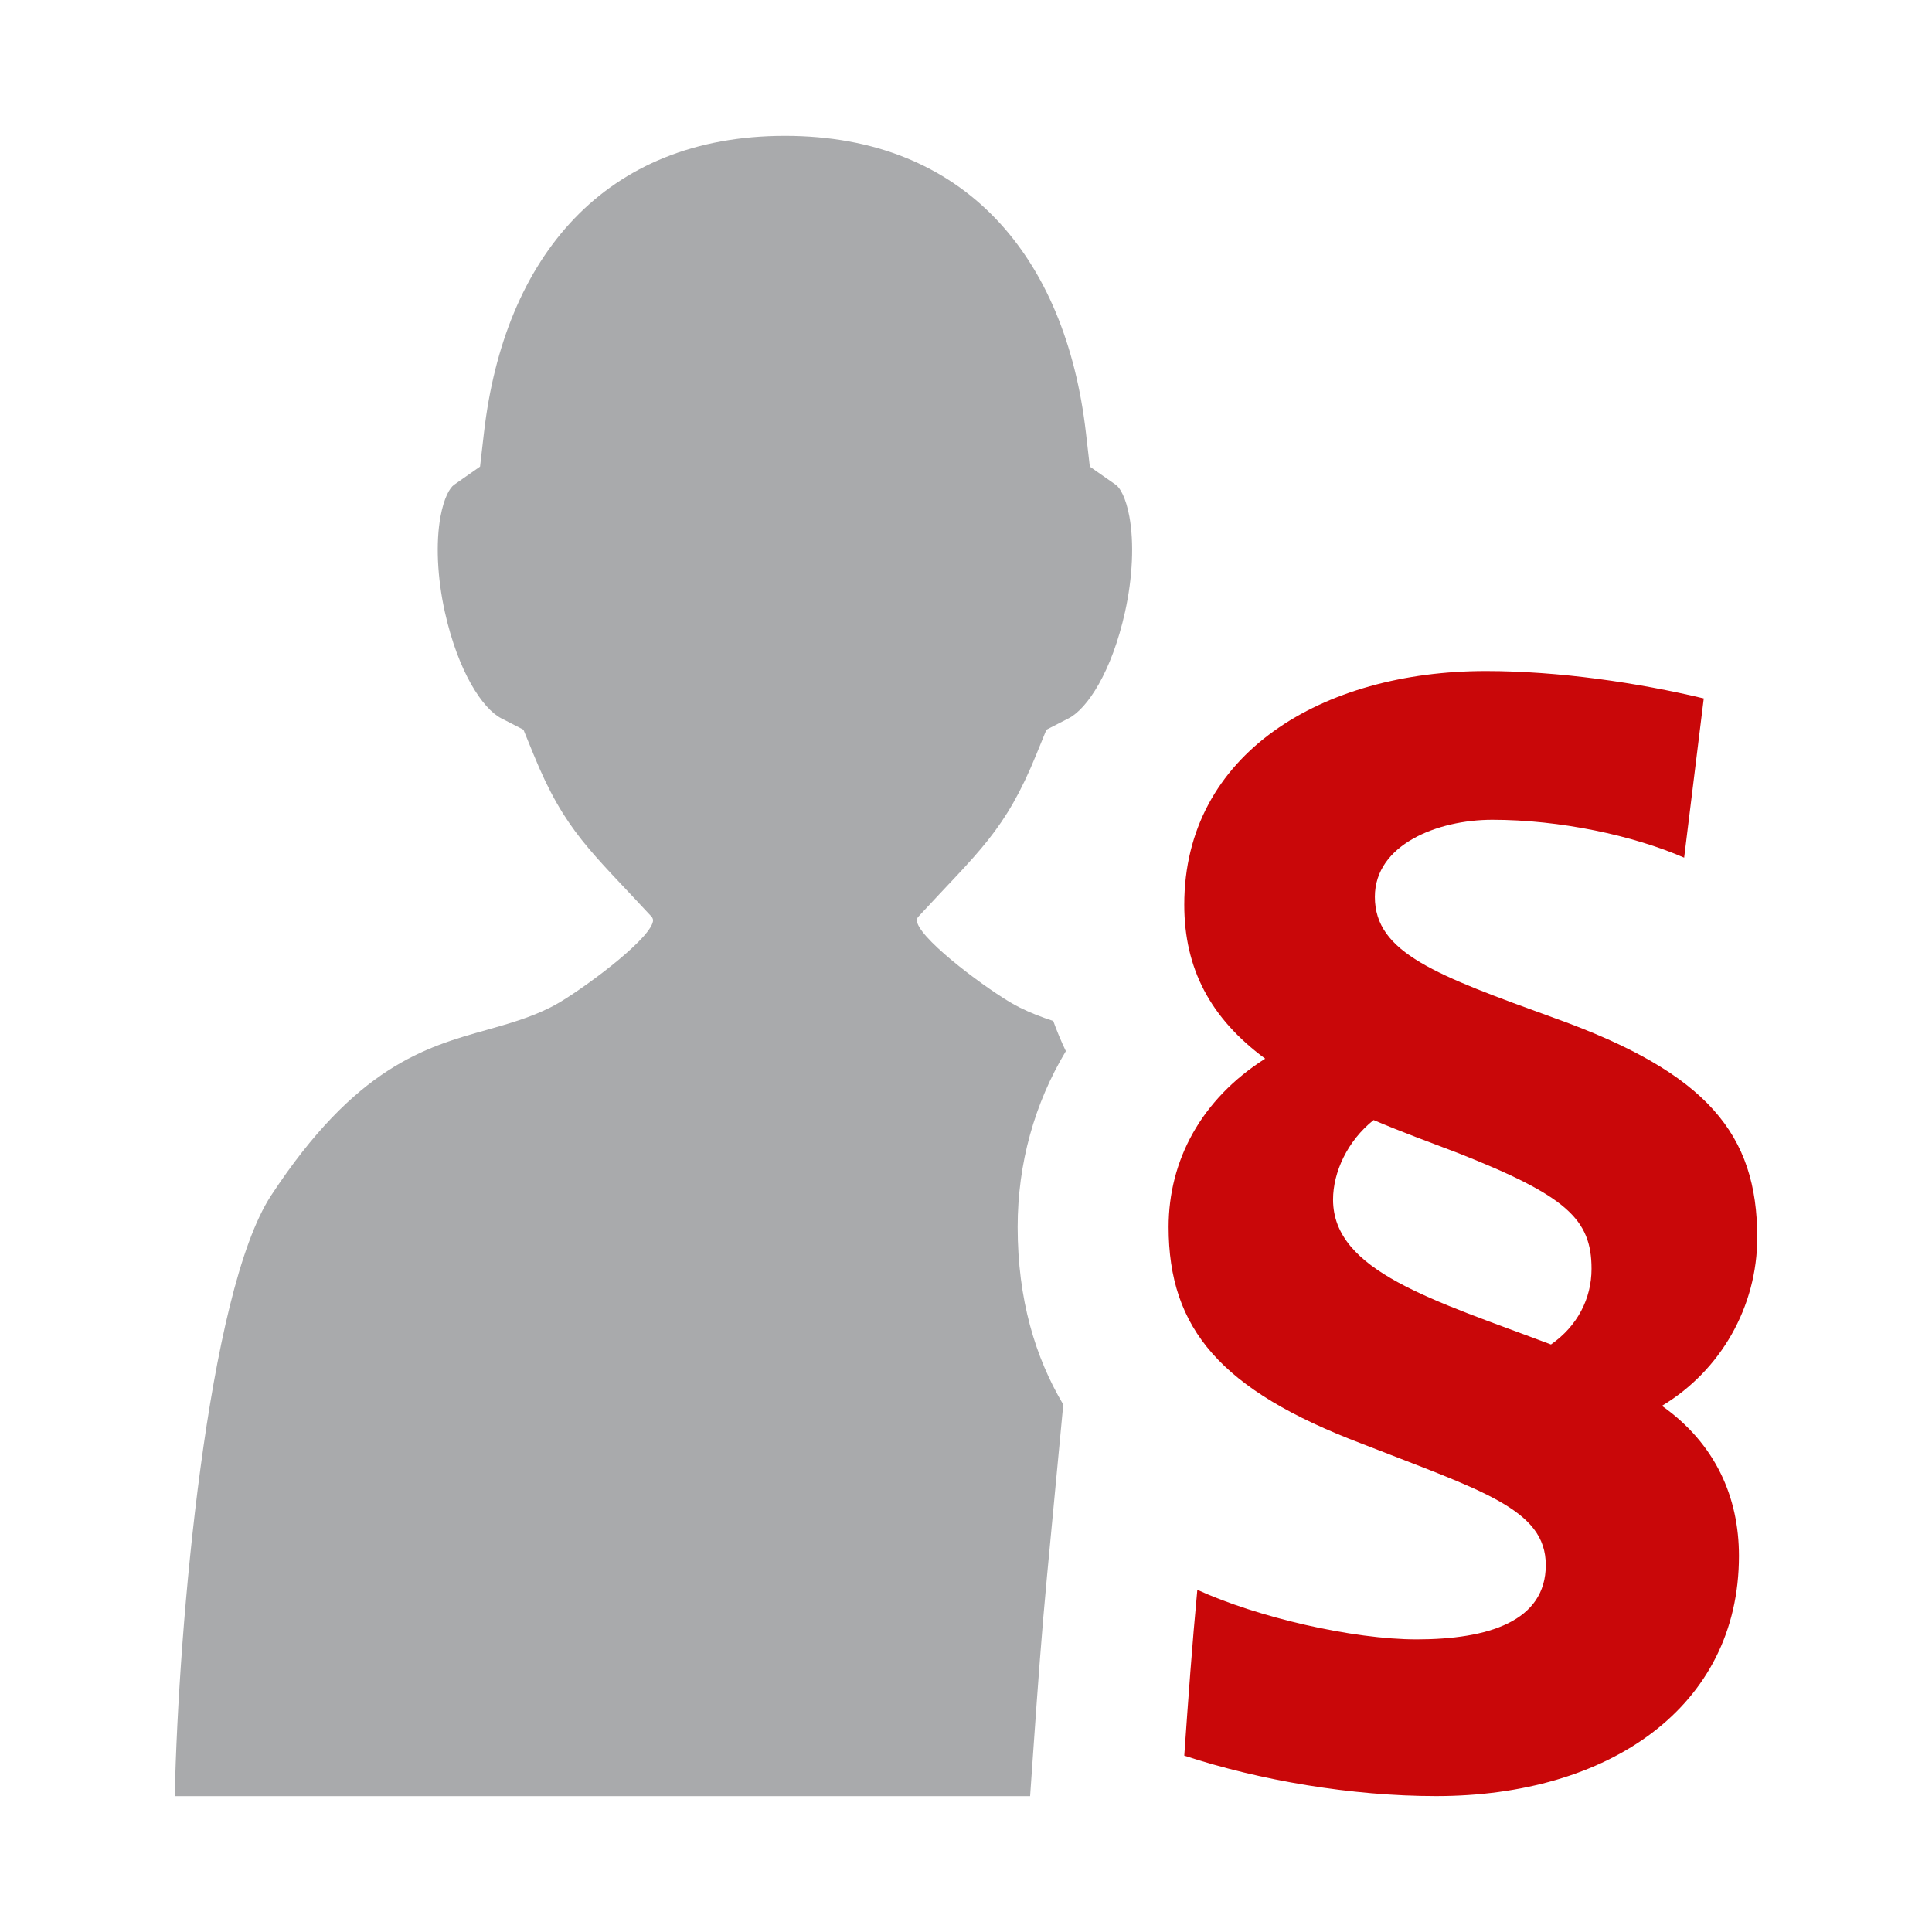
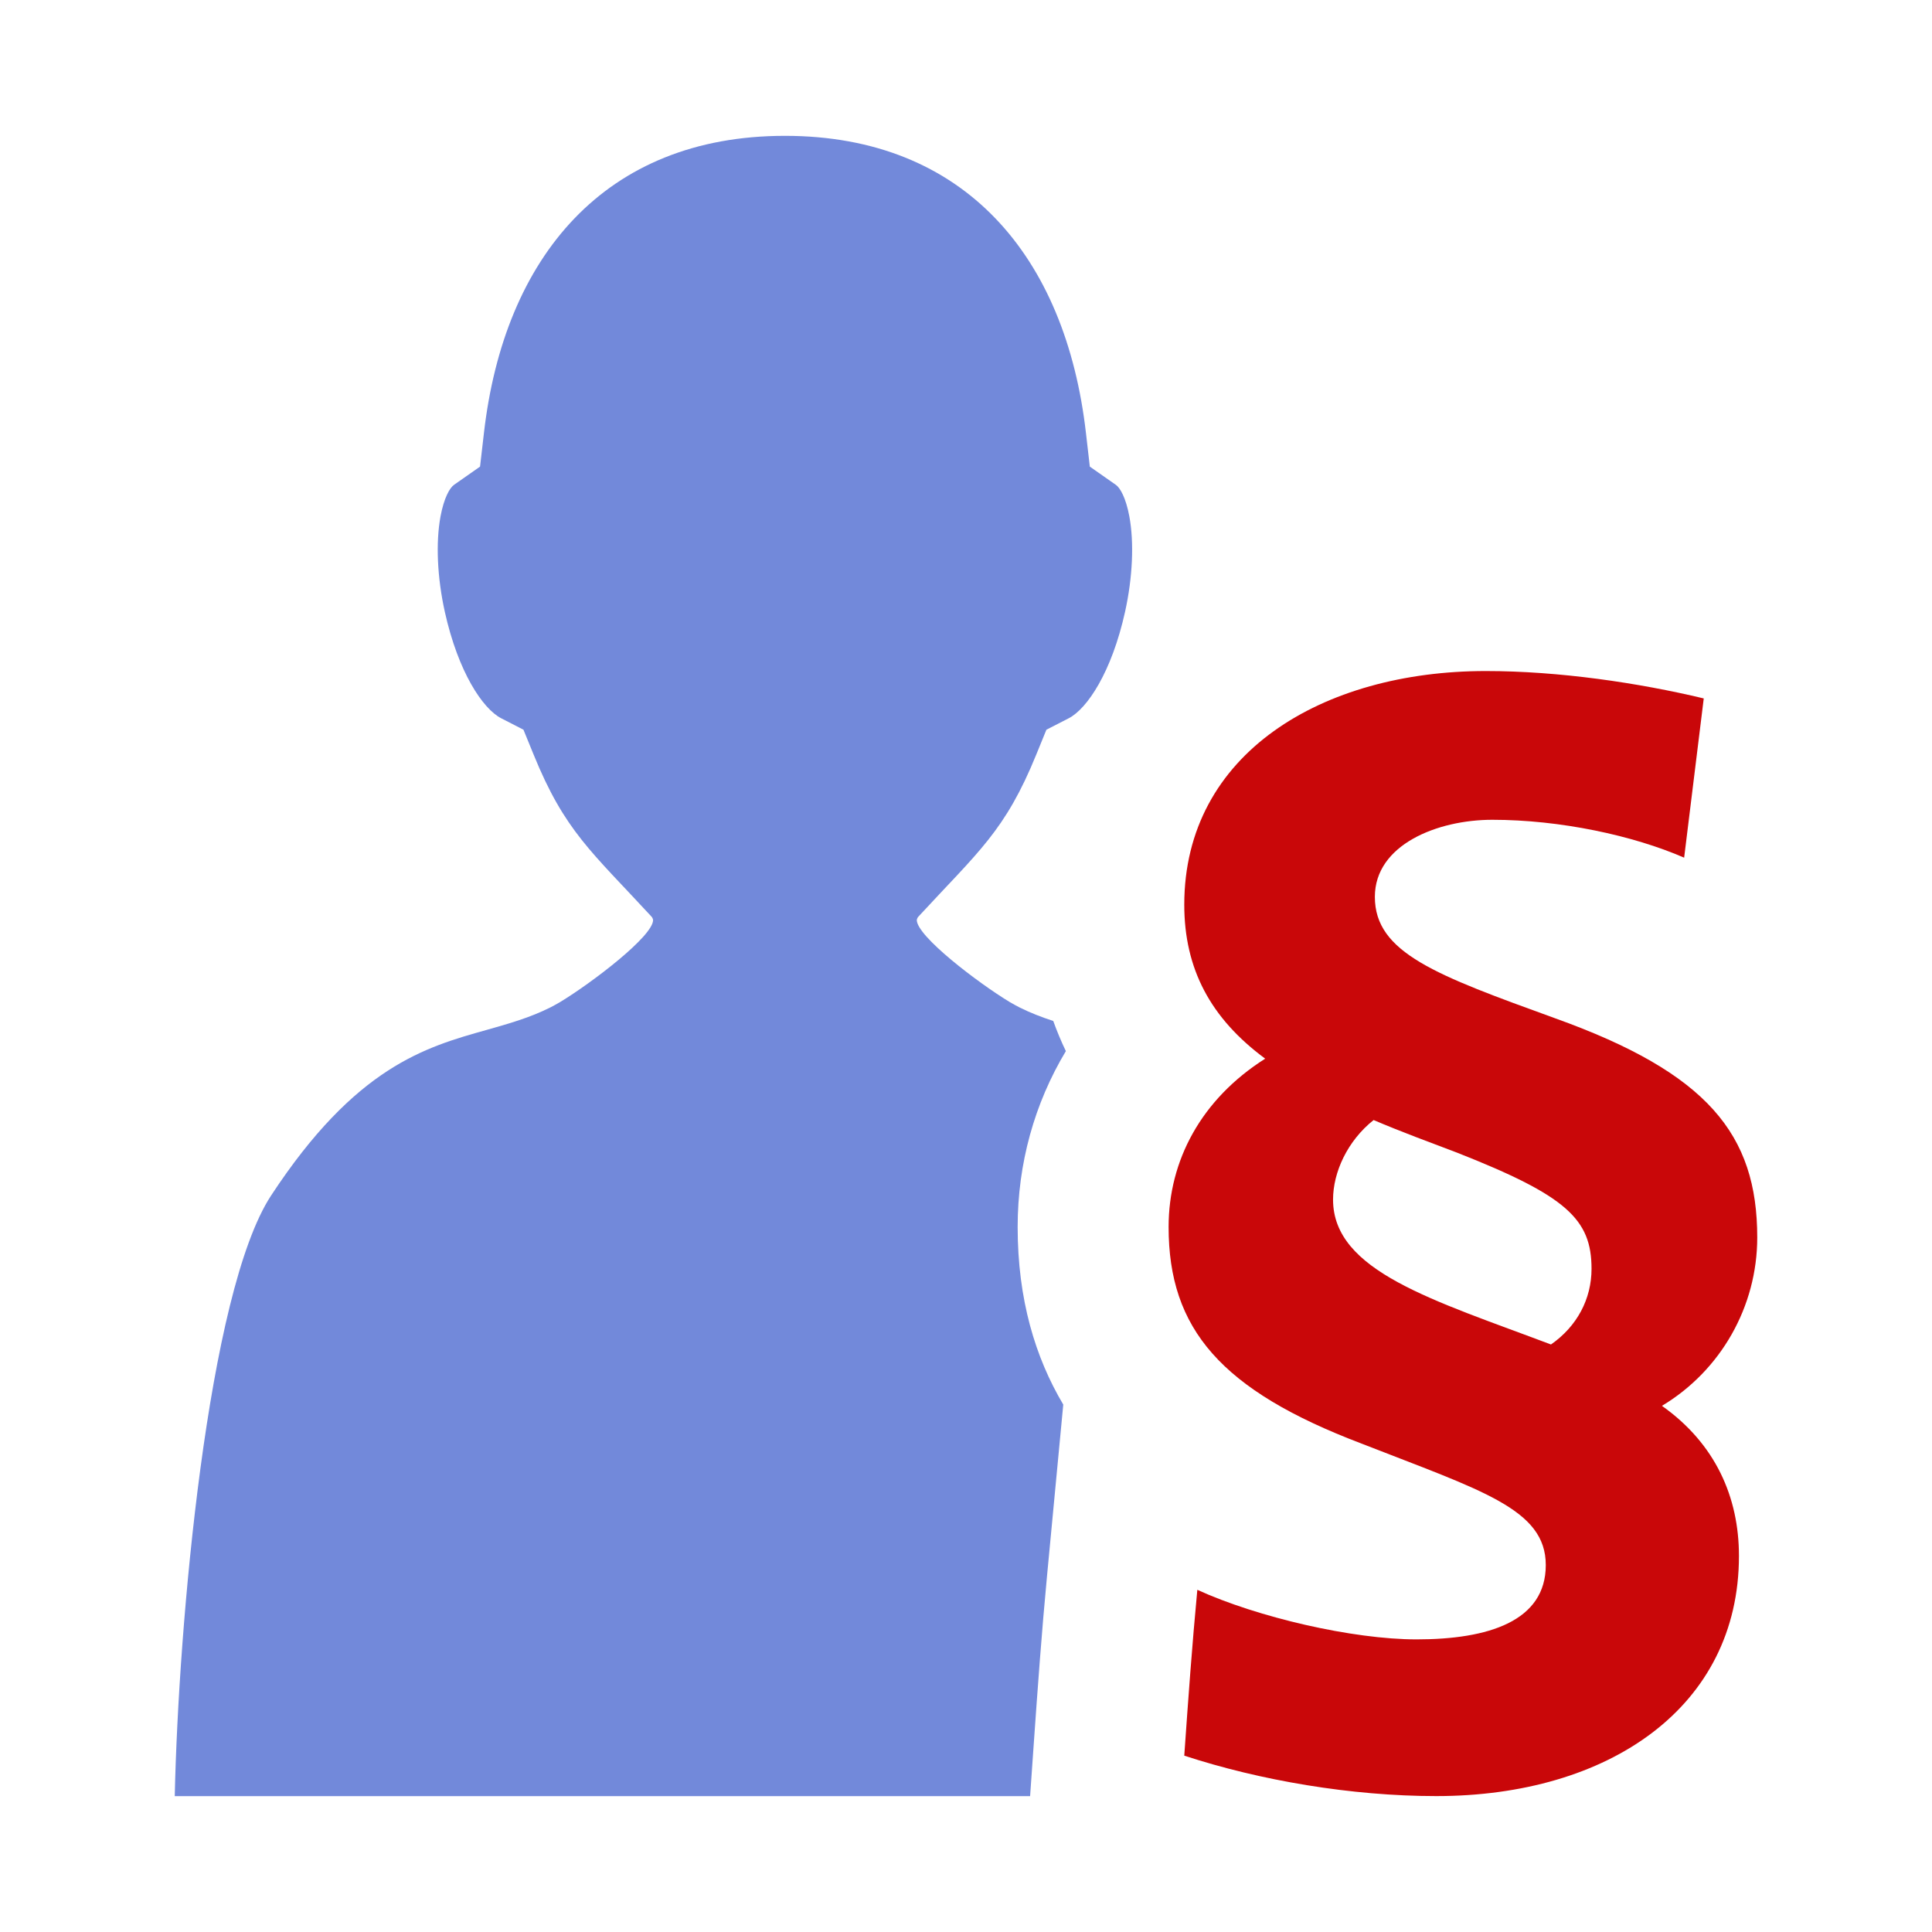
<svg xmlns="http://www.w3.org/2000/svg" width="100%" height="100%" viewBox="0 0 128 128" version="1.1" xml:space="preserve" style="fill-rule:evenodd;clip-rule:evenodd;stroke-linejoin:round;stroke-miterlimit:1.414;" id="svg22596">
  <defs id="defs22613" />
  <g transform="matrix(1,0,0,1,-3072,-480)" id="g22598">
    <g id="permission_client" transform="matrix(1,0,0,1.37634,3072,294.194)">
      <rect x="0" y="135" width="128" height="93" style="fill:none;" id="rect22601" />
      <g transform="matrix(1,0,0,0.726562,-1,135)" id="g22603">
-         <path d="M70.37,104.388L71.444,93.057C69.587,89.933 68.422,86.081 68.422,81.294C68.422,77.081 69.537,73.107 71.616,69.639C71.302,68.989 71.026,68.321 70.78,67.641C70.022,67.393 69.278,67.112 68.541,66.742C68.365,66.653 68.14,66.528 67.895,66.387C65.831,65.14 61.712,62.014 61.74,60.943C61.759,60.868 61.785,60.796 61.841,60.735C65.821,56.419 67.593,55.069 69.665,49.969L70.327,48.346L71.806,47.587C73.027,46.957 74.652,44.535 75.538,40.534C76.042,38.255 76.143,35.953 75.823,34.217C75.591,32.972 75.21,32.321 74.932,32.125L73.203,30.914L72.947,28.688C71.611,17.023 64.933,9 53.007,9C53.006,9 53.005,9 53.004,9C53.004,9 53.003,9 53.002,9C41.076,9 34.398,17.023 33.062,28.687L32.805,30.913L31.077,32.124C30.8,32.32 30.418,32.971 30.185,34.216C29.865,35.952 29.966,38.254 30.47,40.533C31.358,44.533 32.982,46.956 34.203,47.586L35.68,48.345L36.343,49.968C38.416,55.068 40.187,56.418 44.168,60.734C44.224,60.795 44.25,60.867 44.269,60.942C44.297,62.014 40.17,65.144 38.108,66.389C37.865,66.53 37.643,66.653 37.468,66.742C36.099,67.429 34.712,67.818 33.249,68.233C29.179,69.372 24.565,70.672 18.962,79.205C14.754,85.628 12.819,107.668 12.578,119.001L69.247,119.001L69.483,115.623C69.749,111.834 70.016,108.125 70.37,104.388Z" style="fill:#a9aaac;fill-rule:nonzero;fill-opacity:1" id="path22605" />
+         <path d="M70.37,104.388L71.444,93.057C69.587,89.933 68.422,86.081 68.422,81.294C68.422,77.081 69.537,73.107 71.616,69.639C71.302,68.989 71.026,68.321 70.78,67.641C70.022,67.393 69.278,67.112 68.541,66.742C68.365,66.653 68.14,66.528 67.895,66.387C65.831,65.14 61.712,62.014 61.74,60.943C61.759,60.868 61.785,60.796 61.841,60.735C65.821,56.419 67.593,55.069 69.665,49.969L70.327,48.346L71.806,47.587C73.027,46.957 74.652,44.535 75.538,40.534C76.042,38.255 76.143,35.953 75.823,34.217C75.591,32.972 75.21,32.321 74.932,32.125L73.203,30.914L72.947,28.688C71.611,17.023 64.933,9 53.007,9C53.006,9 53.005,9 53.004,9C53.004,9 53.003,9 53.002,9C41.076,9 34.398,17.023 33.062,28.687L32.805,30.913L31.077,32.124C30.8,32.32 30.418,32.971 30.185,34.216C29.865,35.952 29.966,38.254 30.47,40.533C31.358,44.533 32.982,46.956 34.203,47.586L35.68,48.345L36.343,49.968C38.416,55.068 40.187,56.418 44.168,60.734C44.224,60.795 44.25,60.867 44.269,60.942C44.297,62.014 40.17,65.144 38.108,66.389C37.865,66.53 37.643,66.653 37.468,66.742C36.099,67.429 34.712,67.818 33.249,68.233C29.179,69.372 24.565,70.672 18.962,79.205C14.754,85.628 12.819,107.668 12.578,119.001L69.247,119.001L69.483,115.623C69.749,111.834 70.016,108.125 70.37,104.388Z" style="fill:#7289da;fill-rule:nonzero;fill-opacity:1" id="path22605" />
      </g>
      <g transform="matrix(1,0,0,0.726562,-1,135)" id="g22607">
        <path d="M112.579,56.823C109.205,55.354 104.365,54.313 99.867,54.313C96.238,54.313 92.088,55.96 92.088,59.419C92.088,63.136 96.155,64.607 104.019,67.46C114.14,71.091 117.422,75.157 117.422,81.987C117.422,86.574 114.999,90.808 111.108,93.141C114.653,95.649 116.21,99.194 116.21,103.082C116.21,113.117 107.563,118.996 96.156,118.996C90.529,118.996 84.478,117.961 79.461,116.317C79.721,112.597 79.982,108.966 80.326,105.33C84.302,107.148 90.616,108.614 94.85,108.614C99.606,108.614 103.412,107.41 103.412,103.69C103.412,99.977 99.177,98.763 91.222,95.648C81.883,92.105 78.423,88.038 78.423,81.293C78.423,76.881 80.588,72.824 84.822,70.139C81.192,67.459 79.461,64.177 79.461,59.937C79.461,49.906 88.627,44.458 99.439,44.458C104.279,44.458 109.552,45.237 113.878,46.273L112.579,56.823ZM92.005,74.206C90.27,75.587 89.318,77.664 89.318,79.476C89.318,84.233 95.976,86.138 103.756,89.076C105.491,87.869 106.443,86.052 106.443,84.064C106.443,80.774 104.793,79.225 97.537,76.368C95.717,75.678 93.815,74.979 92.005,74.206Z" style="fill:rgb(201,7,9);fill-rule:nonzero;" id="path22609" />
      </g>
    </g>
  </g>
</svg>
